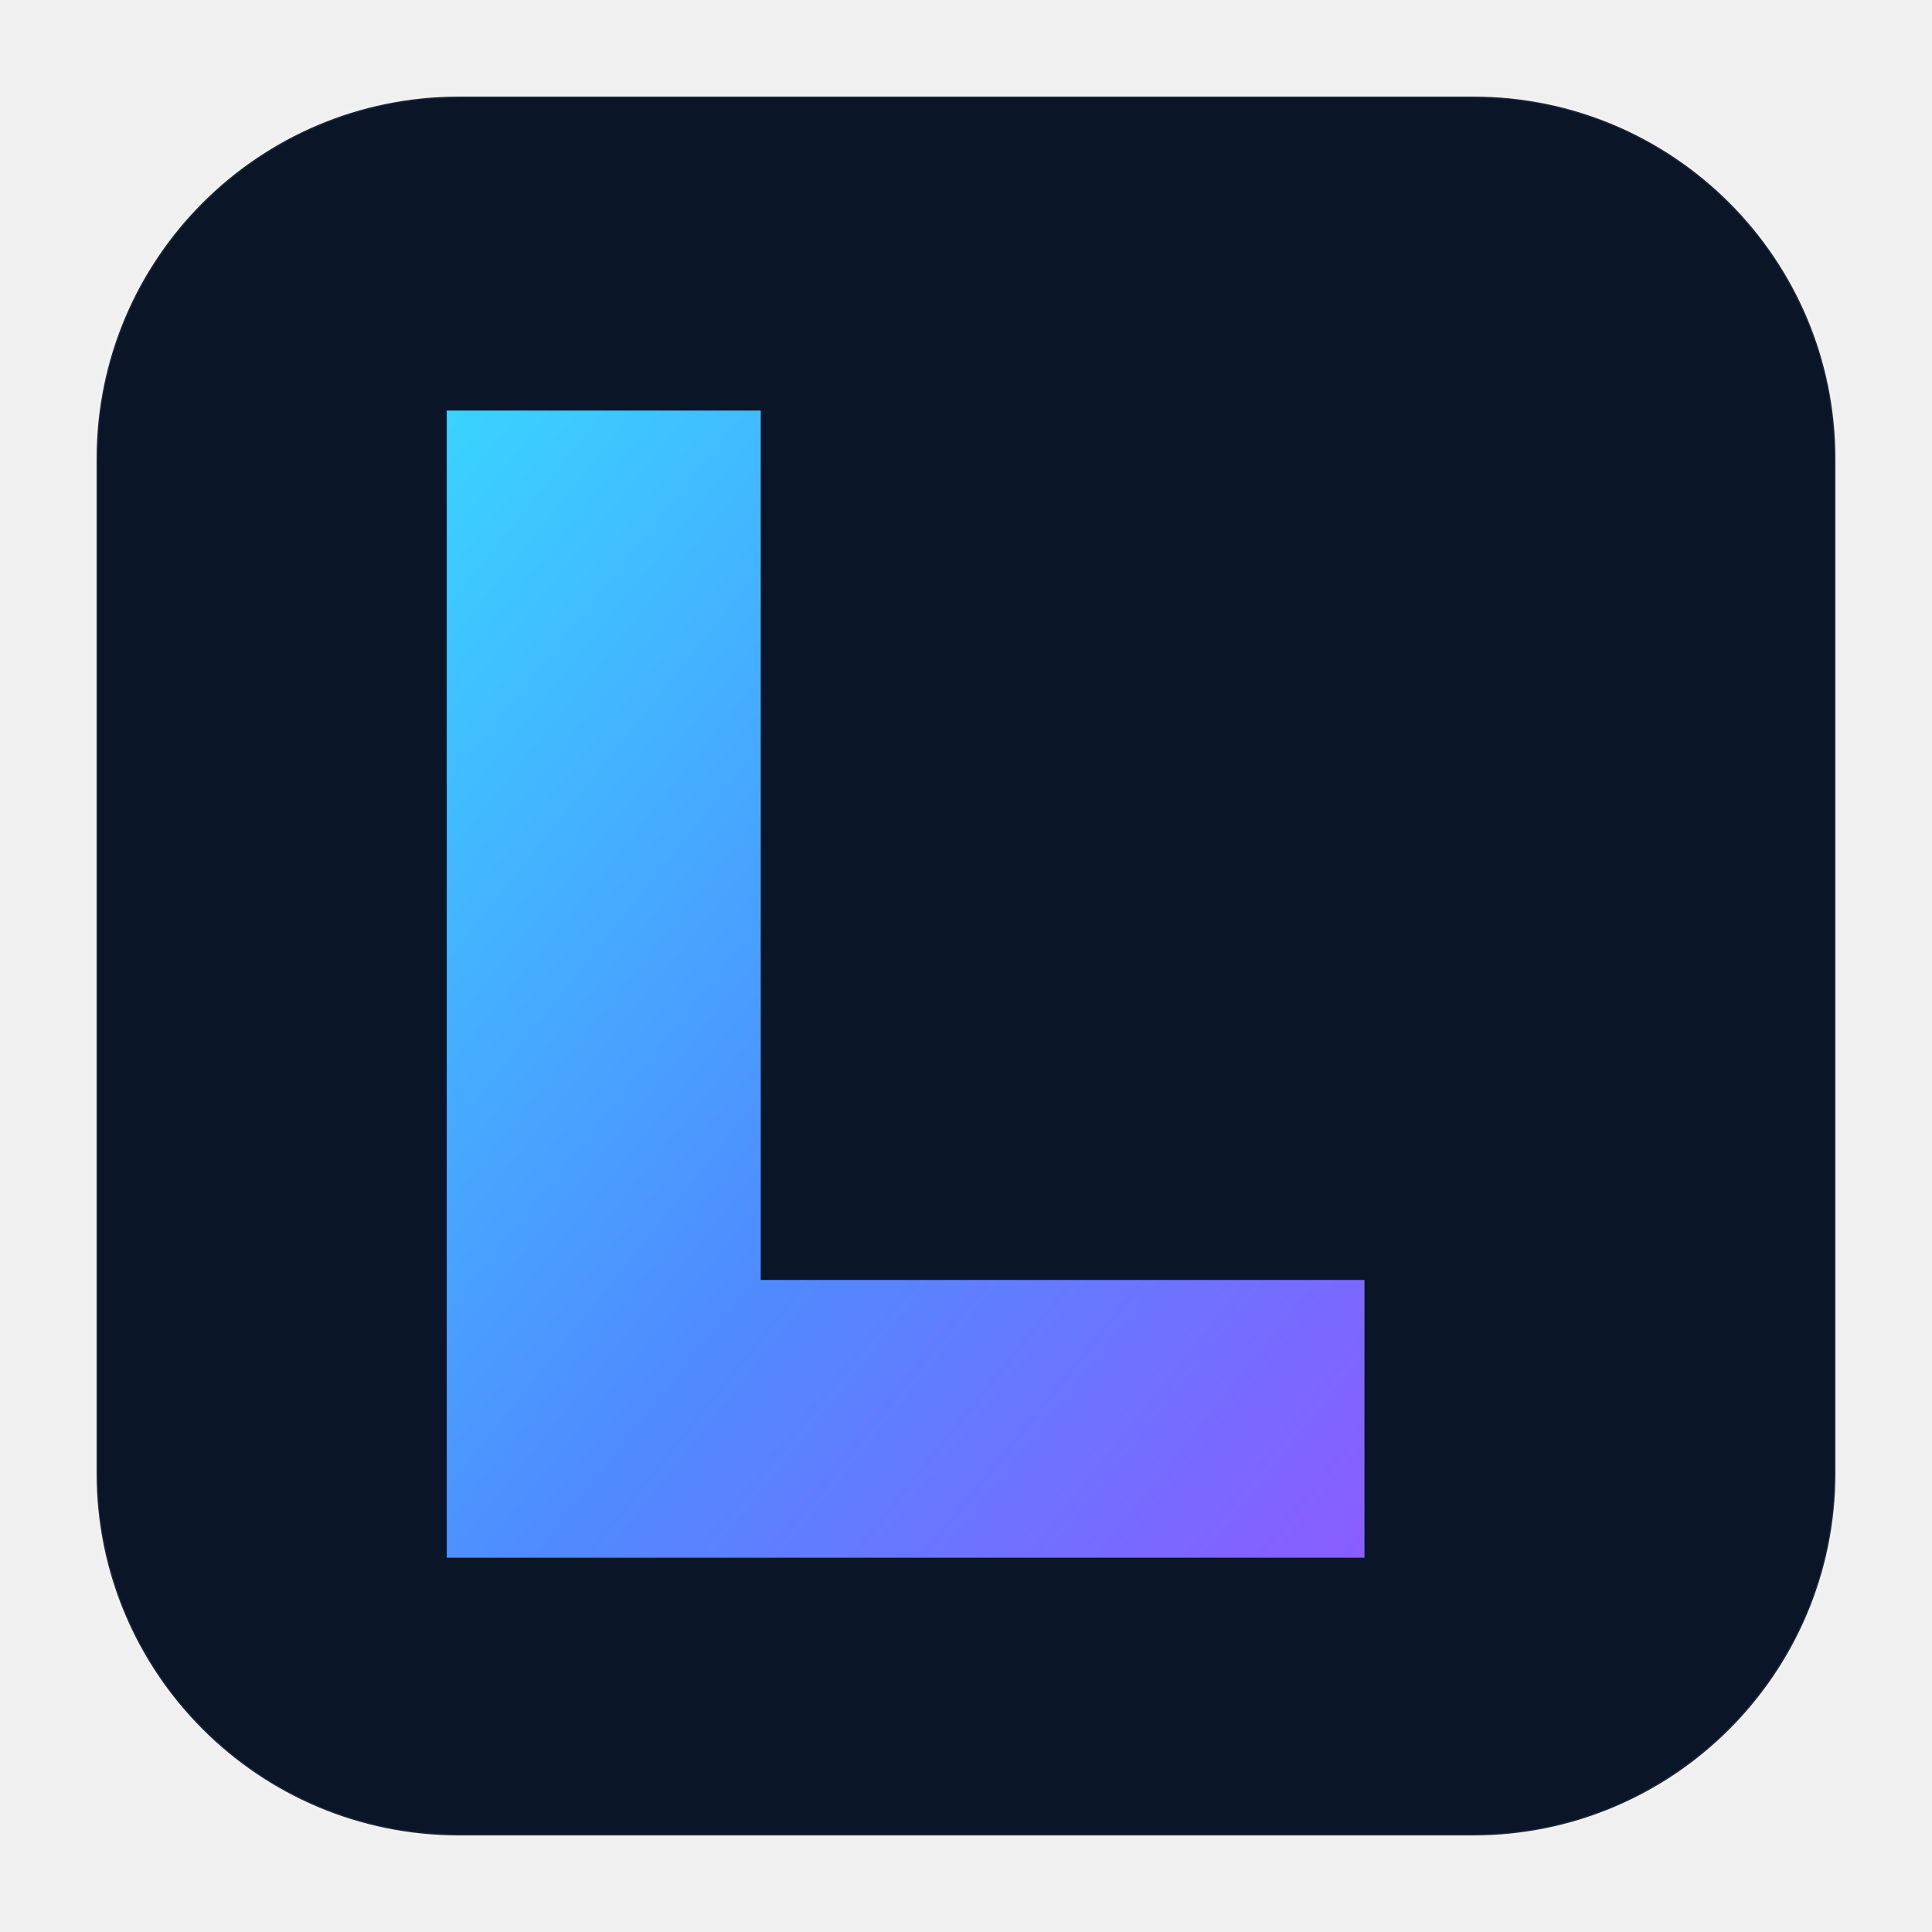
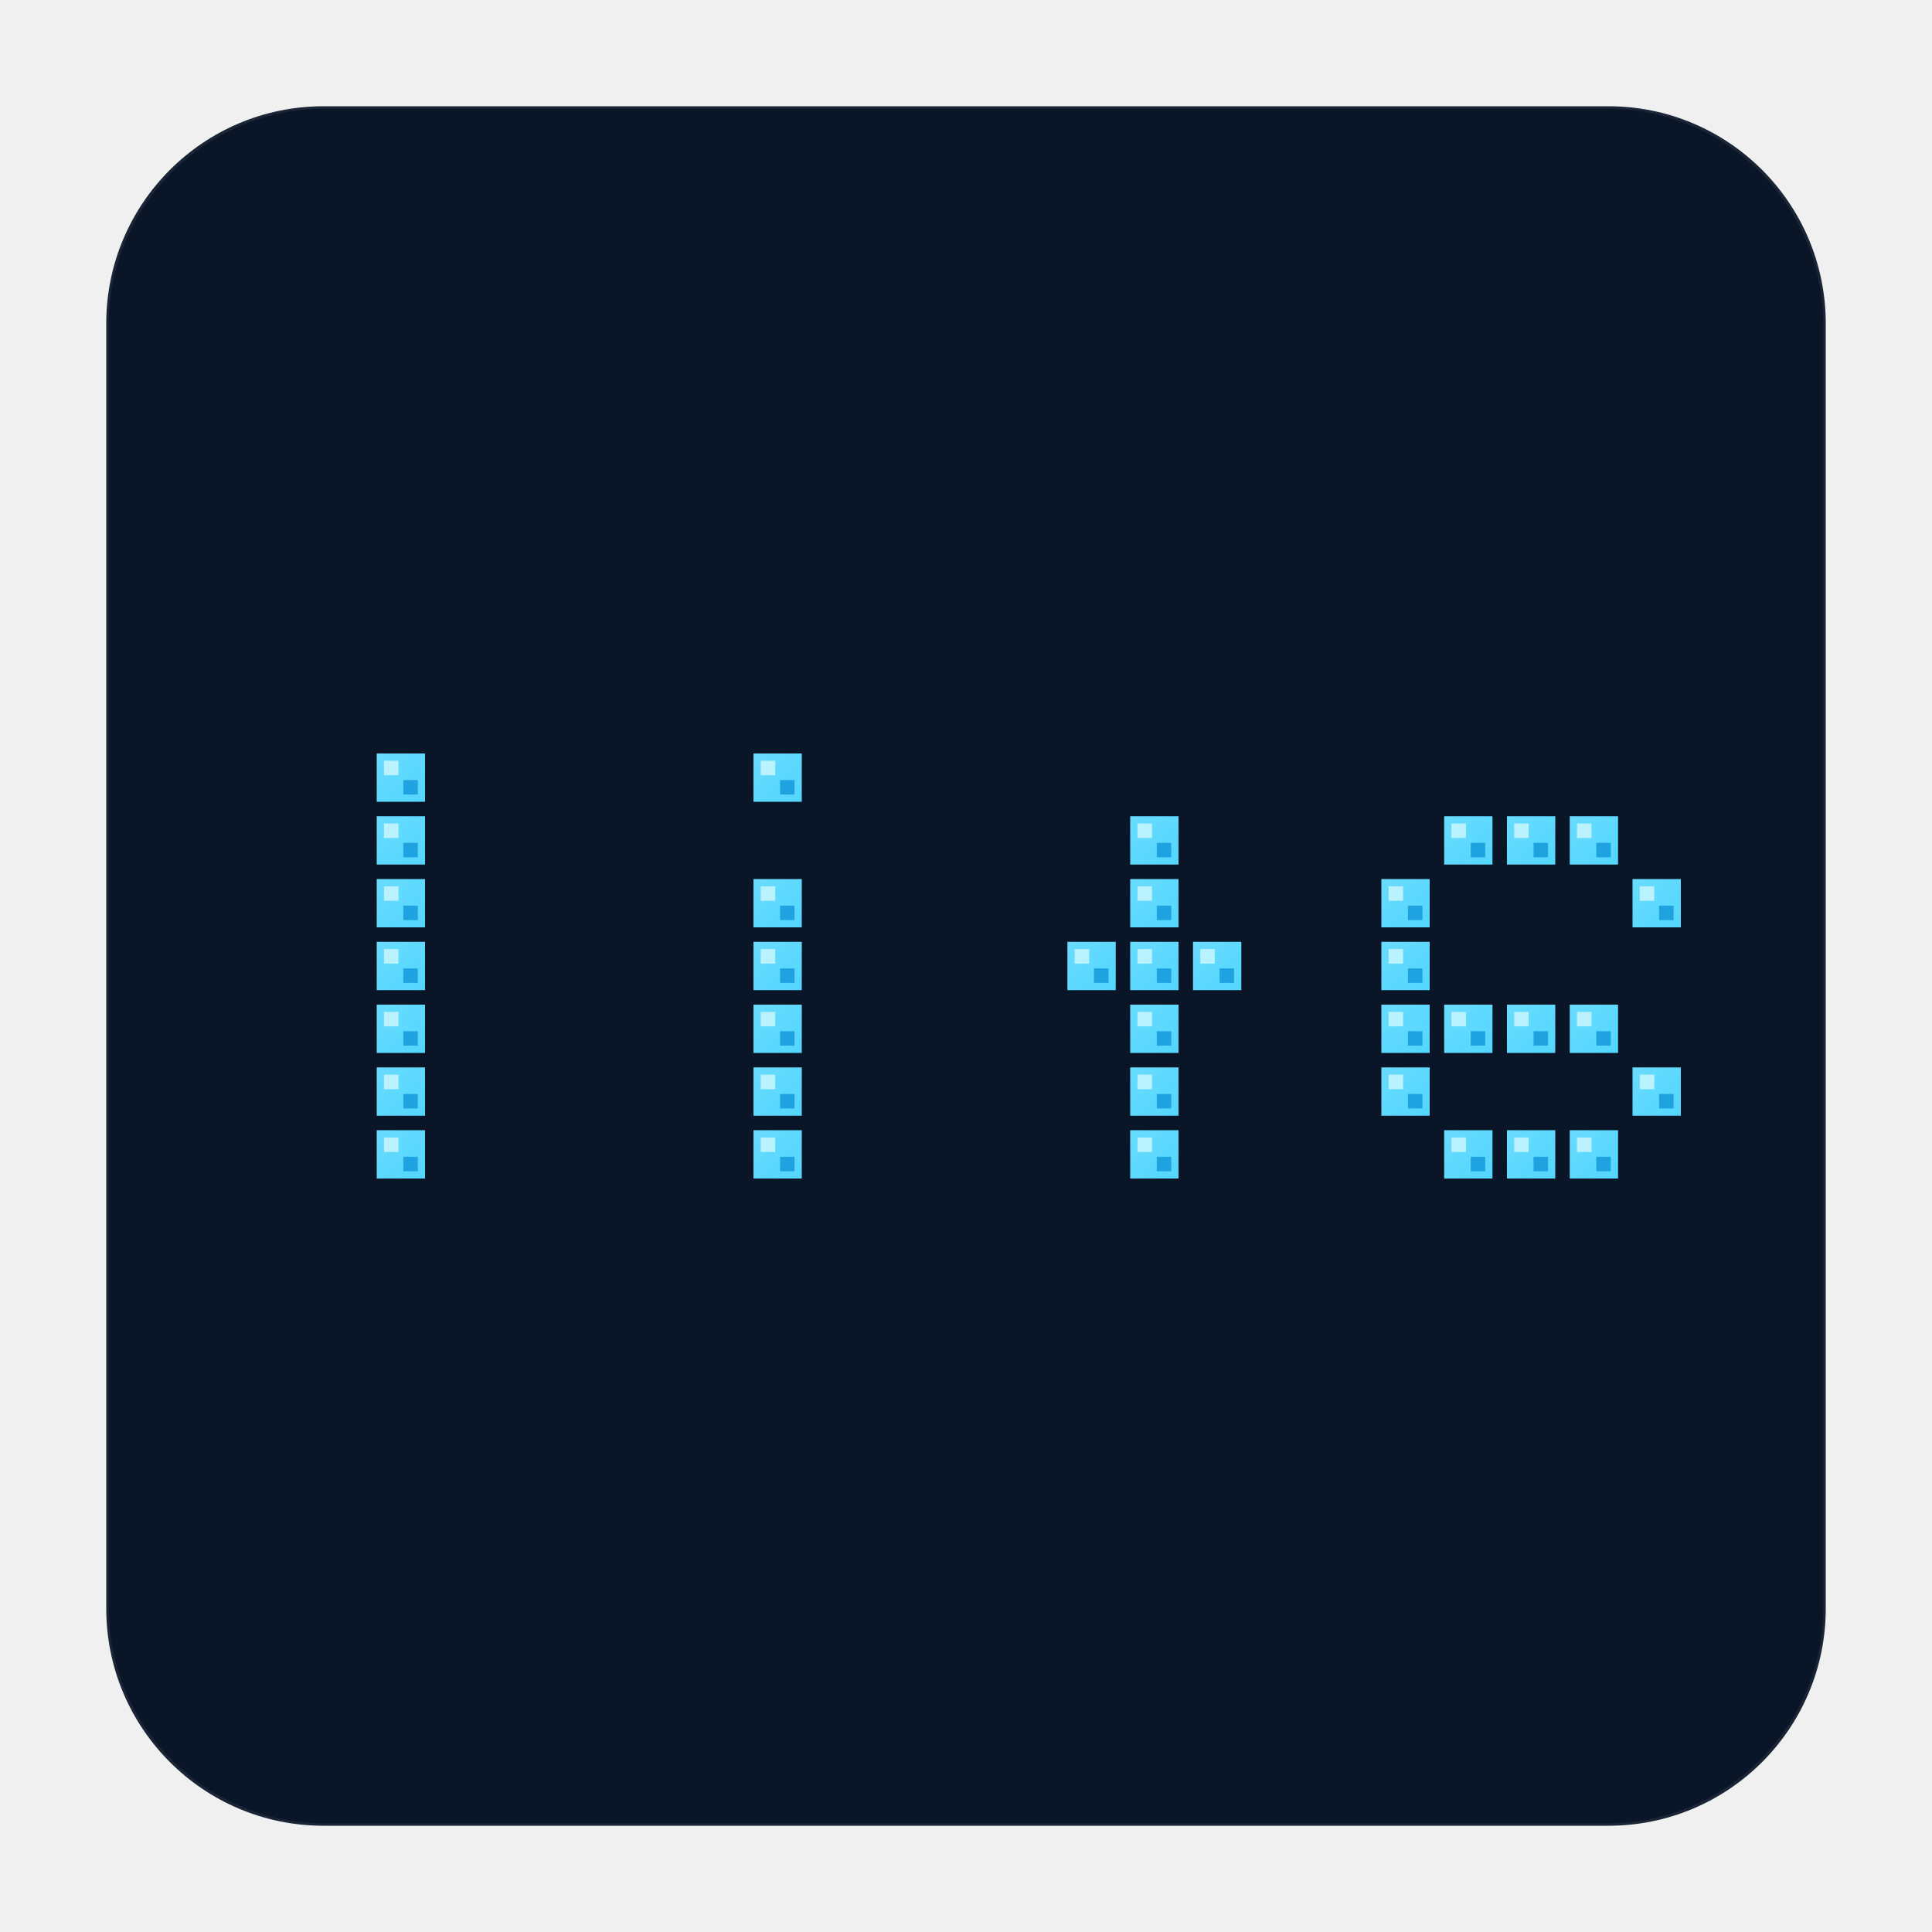
- <svg xmlns="http://www.w3.org/2000/svg" viewBox="0 0 800 800" role="img" aria-label="lite-ai">
+ <svg xmlns="http://www.w3.org/2000/svg" viewBox="0 0 800 800" role="img" aria-label="lite">
  <defs>
-     <linearGradient id="lg" x1="0" y1="0" x2="1" y2="1">
-       <stop offset="0" stop-color="#3ad3ff" />
-       <stop offset="0.55" stop-color="#4f8bff" />
-       <stop offset="1" stop-color="#8a5cff" />
+     <linearGradient id="hh" x1="0" y1="0" x2="1" y2="1">
+       <stop offset="0" stop-color="#ffffff" stop-opacity="0.6" />
+       <stop offset="1" stop-color="#ffffff" stop-opacity="0" />
    </linearGradient>
  </defs>
-   <rect x="40" y="40" width="720" height="720" rx="150" fill="#0a1628" />
-   <rect x="39.5" y="39.5" width="721" height="721" rx="150.5" fill="none" stroke="#ffffff" stroke-opacity="0.08" stroke-width="2" />
-   <path fill="url(#lg)" d="M185 170 H315 V530 L565 530 V645 H185 Z" />
+   <rect x="44" y="44" width="712" height="712" rx="90" fill="#0a1628" />
+   <rect x="44.5" y="44.5" width="711" height="711" rx="90" fill="none" stroke="#ffffff" stroke-opacity="0.07" stroke-width="1" />
+   <rect x="156" y="312" width="20" height="20" fill="#53d6ff" />
+   <rect x="156" y="312" width="20" height="20" fill="url(#hh)" opacity="0.22" />
+   <rect x="159" y="315" width="6" height="6" fill="#baf2ff" />
+   <rect x="167" y="323" width="6" height="6" fill="#1fa3e0" />
+   <rect x="156" y="338" width="20" height="20" fill="#53d6ff" />
+   <rect x="156" y="338" width="20" height="20" fill="url(#hh)" opacity="0.22" />
+   <rect x="159" y="341" width="6" height="6" fill="#baf2ff" />
+   <rect x="167" y="349" width="6" height="6" fill="#1fa3e0" />
+   <rect x="156" y="364" width="20" height="20" fill="#53d6ff" />
+   <rect x="156" y="364" width="20" height="20" fill="url(#hh)" opacity="0.22" />
+   <rect x="159" y="367" width="6" height="6" fill="#baf2ff" />
+   <rect x="167" y="375" width="6" height="6" fill="#1fa3e0" />
+   <rect x="156" y="390" width="20" height="20" fill="#53d6ff" />
+   <rect x="156" y="390" width="20" height="20" fill="url(#hh)" opacity="0.22" />
+   <rect x="159" y="393" width="6" height="6" fill="#baf2ff" />
+   <rect x="167" y="401" width="6" height="6" fill="#1fa3e0" />
+   <rect x="156" y="416" width="20" height="20" fill="#53d6ff" />
+   <rect x="156" y="416" width="20" height="20" fill="url(#hh)" opacity="0.22" />
+   <rect x="159" y="419" width="6" height="6" fill="#baf2ff" />
+   <rect x="167" y="427" width="6" height="6" fill="#1fa3e0" />
+   <rect x="156" y="442" width="20" height="20" fill="#53d6ff" />
+   <rect x="156" y="442" width="20" height="20" fill="url(#hh)" opacity="0.22" />
+   <rect x="159" y="445" width="6" height="6" fill="#baf2ff" />
+   <rect x="167" y="453" width="6" height="6" fill="#1fa3e0" />
+   <rect x="156" y="468" width="20" height="20" fill="#53d6ff" />
+   <rect x="156" y="468" width="20" height="20" fill="url(#hh)" opacity="0.22" />
+   <rect x="159" y="471" width="6" height="6" fill="#baf2ff" />
+   <rect x="167" y="479" width="6" height="6" fill="#1fa3e0" />
+   <rect x="312" y="312" width="20" height="20" fill="#53d6ff" />
+   <rect x="312" y="312" width="20" height="20" fill="url(#hh)" opacity="0.22" />
+   <rect x="315" y="315" width="6" height="6" fill="#baf2ff" />
+   <rect x="323" y="323" width="6" height="6" fill="#1fa3e0" />
+   <rect x="312" y="364" width="20" height="20" fill="#53d6ff" />
+   <rect x="312" y="364" width="20" height="20" fill="url(#hh)" opacity="0.22" />
+   <rect x="315" y="367" width="6" height="6" fill="#baf2ff" />
+   <rect x="323" y="375" width="6" height="6" fill="#1fa3e0" />
+   <rect x="312" y="390" width="20" height="20" fill="#53d6ff" />
+   <rect x="312" y="390" width="20" height="20" fill="url(#hh)" opacity="0.22" />
+   <rect x="315" y="393" width="6" height="6" fill="#baf2ff" />
+   <rect x="323" y="401" width="6" height="6" fill="#1fa3e0" />
+   <rect x="312" y="416" width="20" height="20" fill="#53d6ff" />
+   <rect x="312" y="416" width="20" height="20" fill="url(#hh)" opacity="0.22" />
+   <rect x="315" y="419" width="6" height="6" fill="#baf2ff" />
+   <rect x="323" y="427" width="6" height="6" fill="#1fa3e0" />
+   <rect x="312" y="442" width="20" height="20" fill="#53d6ff" />
+   <rect x="312" y="442" width="20" height="20" fill="url(#hh)" opacity="0.22" />
+   <rect x="315" y="445" width="6" height="6" fill="#baf2ff" />
+   <rect x="323" y="453" width="6" height="6" fill="#1fa3e0" />
+   <rect x="312" y="468" width="20" height="20" fill="#53d6ff" />
+   <rect x="312" y="468" width="20" height="20" fill="url(#hh)" opacity="0.22" />
+   <rect x="315" y="471" width="6" height="6" fill="#baf2ff" />
+   <rect x="323" y="479" width="6" height="6" fill="#1fa3e0" />
+   <rect x="468" y="338" width="20" height="20" fill="#53d6ff" />
+   <rect x="468" y="338" width="20" height="20" fill="url(#hh)" opacity="0.22" />
+   <rect x="471" y="341" width="6" height="6" fill="#baf2ff" />
+   <rect x="479" y="349" width="6" height="6" fill="#1fa3e0" />
+   <rect x="468" y="364" width="20" height="20" fill="#53d6ff" />
+   <rect x="468" y="364" width="20" height="20" fill="url(#hh)" opacity="0.22" />
+   <rect x="471" y="367" width="6" height="6" fill="#baf2ff" />
+   <rect x="479" y="375" width="6" height="6" fill="#1fa3e0" />
+   <rect x="442" y="390" width="20" height="20" fill="#53d6ff" />
+   <rect x="442" y="390" width="20" height="20" fill="url(#hh)" opacity="0.22" />
+   <rect x="445" y="393" width="6" height="6" fill="#baf2ff" />
+   <rect x="453" y="401" width="6" height="6" fill="#1fa3e0" />
+   <rect x="468" y="390" width="20" height="20" fill="#53d6ff" />
+   <rect x="468" y="390" width="20" height="20" fill="url(#hh)" opacity="0.22" />
+   <rect x="471" y="393" width="6" height="6" fill="#baf2ff" />
+   <rect x="479" y="401" width="6" height="6" fill="#1fa3e0" />
+   <rect x="494" y="390" width="20" height="20" fill="#53d6ff" />
+   <rect x="494" y="390" width="20" height="20" fill="url(#hh)" opacity="0.22" />
+   <rect x="497" y="393" width="6" height="6" fill="#baf2ff" />
+   <rect x="505" y="401" width="6" height="6" fill="#1fa3e0" />
+   <rect x="468" y="416" width="20" height="20" fill="#53d6ff" />
+   <rect x="468" y="416" width="20" height="20" fill="url(#hh)" opacity="0.22" />
+   <rect x="471" y="419" width="6" height="6" fill="#baf2ff" />
+   <rect x="479" y="427" width="6" height="6" fill="#1fa3e0" />
+   <rect x="468" y="442" width="20" height="20" fill="#53d6ff" />
+   <rect x="468" y="442" width="20" height="20" fill="url(#hh)" opacity="0.22" />
+   <rect x="471" y="445" width="6" height="6" fill="#baf2ff" />
+   <rect x="479" y="453" width="6" height="6" fill="#1fa3e0" />
+   <rect x="468" y="468" width="20" height="20" fill="#53d6ff" />
+   <rect x="468" y="468" width="20" height="20" fill="url(#hh)" opacity="0.22" />
+   <rect x="471" y="471" width="6" height="6" fill="#baf2ff" />
+   <rect x="479" y="479" width="6" height="6" fill="#1fa3e0" />
+   <rect x="598" y="338" width="20" height="20" fill="#53d6ff" />
+   <rect x="598" y="338" width="20" height="20" fill="url(#hh)" opacity="0.22" />
+   <rect x="601" y="341" width="6" height="6" fill="#baf2ff" />
+   <rect x="609" y="349" width="6" height="6" fill="#1fa3e0" />
+   <rect x="624" y="338" width="20" height="20" fill="#53d6ff" />
+   <rect x="624" y="338" width="20" height="20" fill="url(#hh)" opacity="0.22" />
+   <rect x="627" y="341" width="6" height="6" fill="#baf2ff" />
+   <rect x="635" y="349" width="6" height="6" fill="#1fa3e0" />
+   <rect x="650" y="338" width="20" height="20" fill="#53d6ff" />
+   <rect x="650" y="338" width="20" height="20" fill="url(#hh)" opacity="0.22" />
+   <rect x="653" y="341" width="6" height="6" fill="#baf2ff" />
+   <rect x="661" y="349" width="6" height="6" fill="#1fa3e0" />
+   <rect x="572" y="364" width="20" height="20" fill="#53d6ff" />
+   <rect x="572" y="364" width="20" height="20" fill="url(#hh)" opacity="0.22" />
+   <rect x="575" y="367" width="6" height="6" fill="#baf2ff" />
+   <rect x="583" y="375" width="6" height="6" fill="#1fa3e0" />
+   <rect x="676" y="364" width="20" height="20" fill="#53d6ff" />
+   <rect x="676" y="364" width="20" height="20" fill="url(#hh)" opacity="0.22" />
+   <rect x="679" y="367" width="6" height="6" fill="#baf2ff" />
+   <rect x="687" y="375" width="6" height="6" fill="#1fa3e0" />
+   <rect x="572" y="390" width="20" height="20" fill="#53d6ff" />
+   <rect x="572" y="390" width="20" height="20" fill="url(#hh)" opacity="0.22" />
+   <rect x="575" y="393" width="6" height="6" fill="#baf2ff" />
+   <rect x="583" y="401" width="6" height="6" fill="#1fa3e0" />
+   <rect x="572" y="416" width="20" height="20" fill="#53d6ff" />
+   <rect x="572" y="416" width="20" height="20" fill="url(#hh)" opacity="0.22" />
+   <rect x="575" y="419" width="6" height="6" fill="#baf2ff" />
+   <rect x="583" y="427" width="6" height="6" fill="#1fa3e0" />
+   <rect x="598" y="416" width="20" height="20" fill="#53d6ff" />
+   <rect x="598" y="416" width="20" height="20" fill="url(#hh)" opacity="0.22" />
+   <rect x="601" y="419" width="6" height="6" fill="#baf2ff" />
+   <rect x="609" y="427" width="6" height="6" fill="#1fa3e0" />
+   <rect x="624" y="416" width="20" height="20" fill="#53d6ff" />
+   <rect x="624" y="416" width="20" height="20" fill="url(#hh)" opacity="0.22" />
+   <rect x="627" y="419" width="6" height="6" fill="#baf2ff" />
+   <rect x="635" y="427" width="6" height="6" fill="#1fa3e0" />
+   <rect x="650" y="416" width="20" height="20" fill="#53d6ff" />
+   <rect x="650" y="416" width="20" height="20" fill="url(#hh)" opacity="0.22" />
+   <rect x="653" y="419" width="6" height="6" fill="#baf2ff" />
+   <rect x="661" y="427" width="6" height="6" fill="#1fa3e0" />
+   <rect x="572" y="442" width="20" height="20" fill="#53d6ff" />
+   <rect x="572" y="442" width="20" height="20" fill="url(#hh)" opacity="0.22" />
+   <rect x="575" y="445" width="6" height="6" fill="#baf2ff" />
+   <rect x="583" y="453" width="6" height="6" fill="#1fa3e0" />
+   <rect x="676" y="442" width="20" height="20" fill="#53d6ff" />
+   <rect x="676" y="442" width="20" height="20" fill="url(#hh)" opacity="0.22" />
+   <rect x="679" y="445" width="6" height="6" fill="#baf2ff" />
+   <rect x="687" y="453" width="6" height="6" fill="#1fa3e0" />
+   <rect x="598" y="468" width="20" height="20" fill="#53d6ff" />
+   <rect x="598" y="468" width="20" height="20" fill="url(#hh)" opacity="0.22" />
+   <rect x="601" y="471" width="6" height="6" fill="#baf2ff" />
+   <rect x="609" y="479" width="6" height="6" fill="#1fa3e0" />
+   <rect x="624" y="468" width="20" height="20" fill="#53d6ff" />
+   <rect x="624" y="468" width="20" height="20" fill="url(#hh)" opacity="0.22" />
+   <rect x="627" y="471" width="6" height="6" fill="#baf2ff" />
+   <rect x="635" y="479" width="6" height="6" fill="#1fa3e0" />
+   <rect x="650" y="468" width="20" height="20" fill="#53d6ff" />
+   <rect x="650" y="468" width="20" height="20" fill="url(#hh)" opacity="0.22" />
+   <rect x="653" y="471" width="6" height="6" fill="#baf2ff" />
+   <rect x="661" y="479" width="6" height="6" fill="#1fa3e0" />
</svg>
